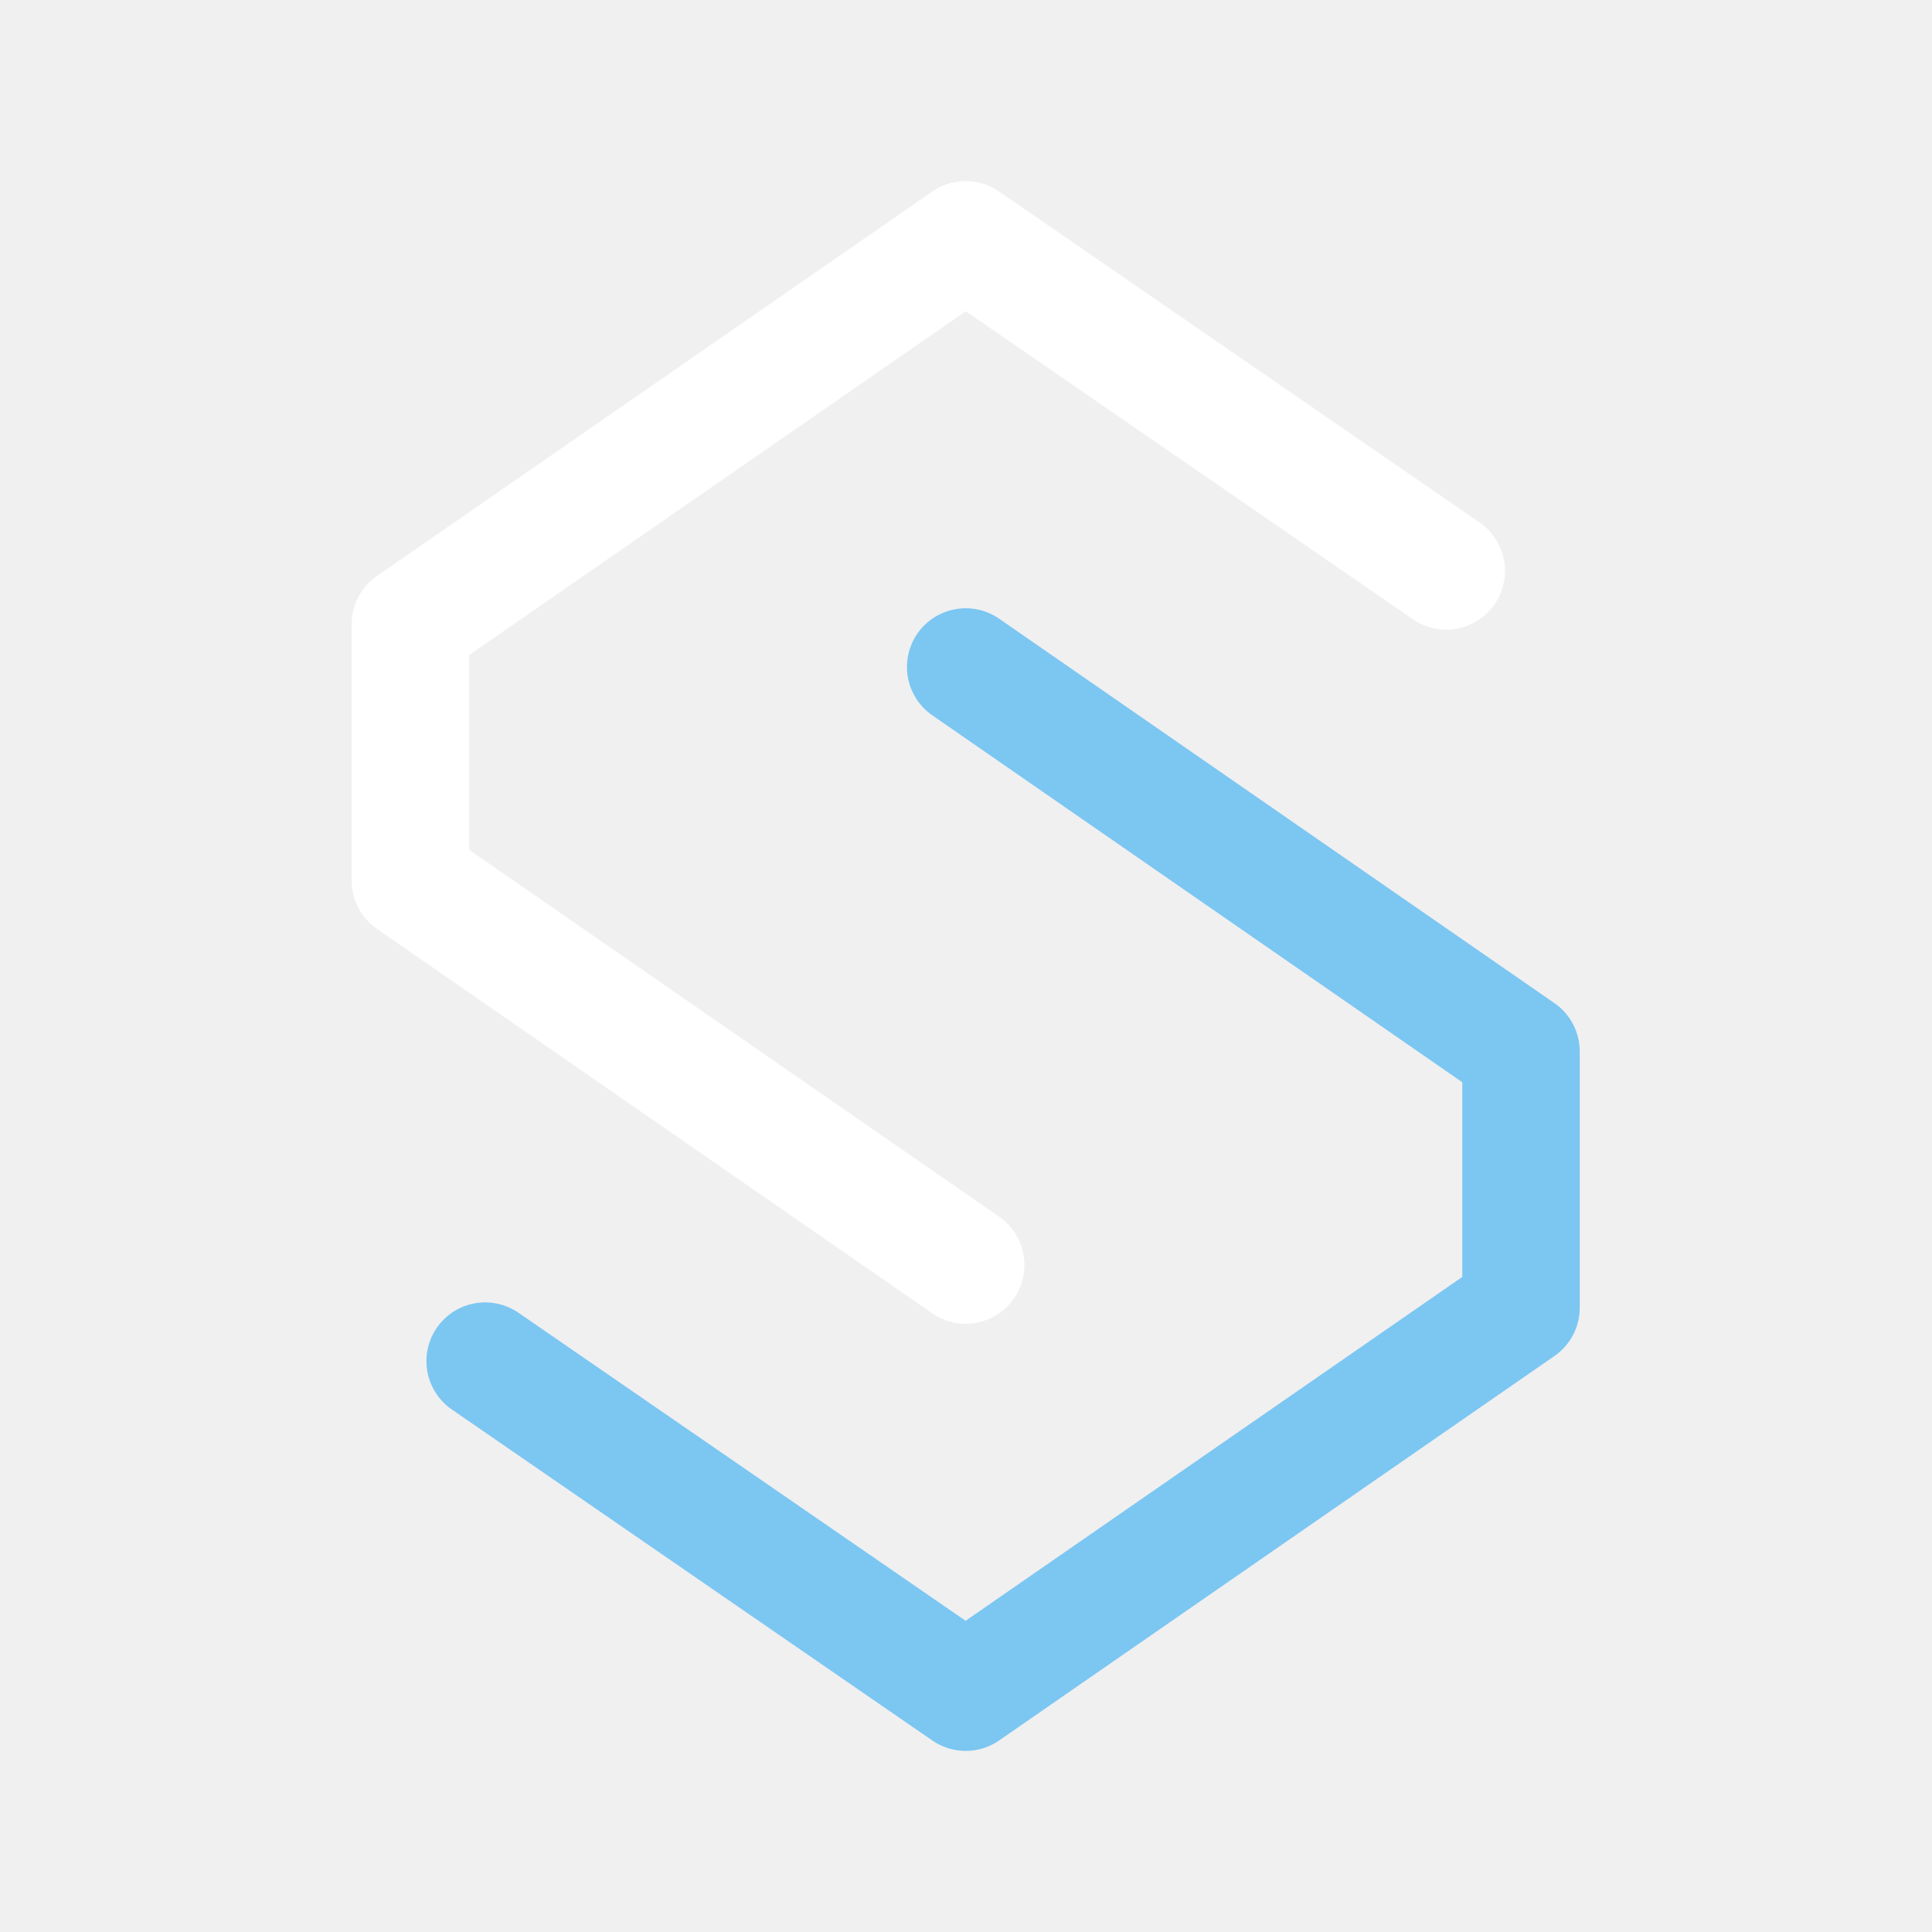
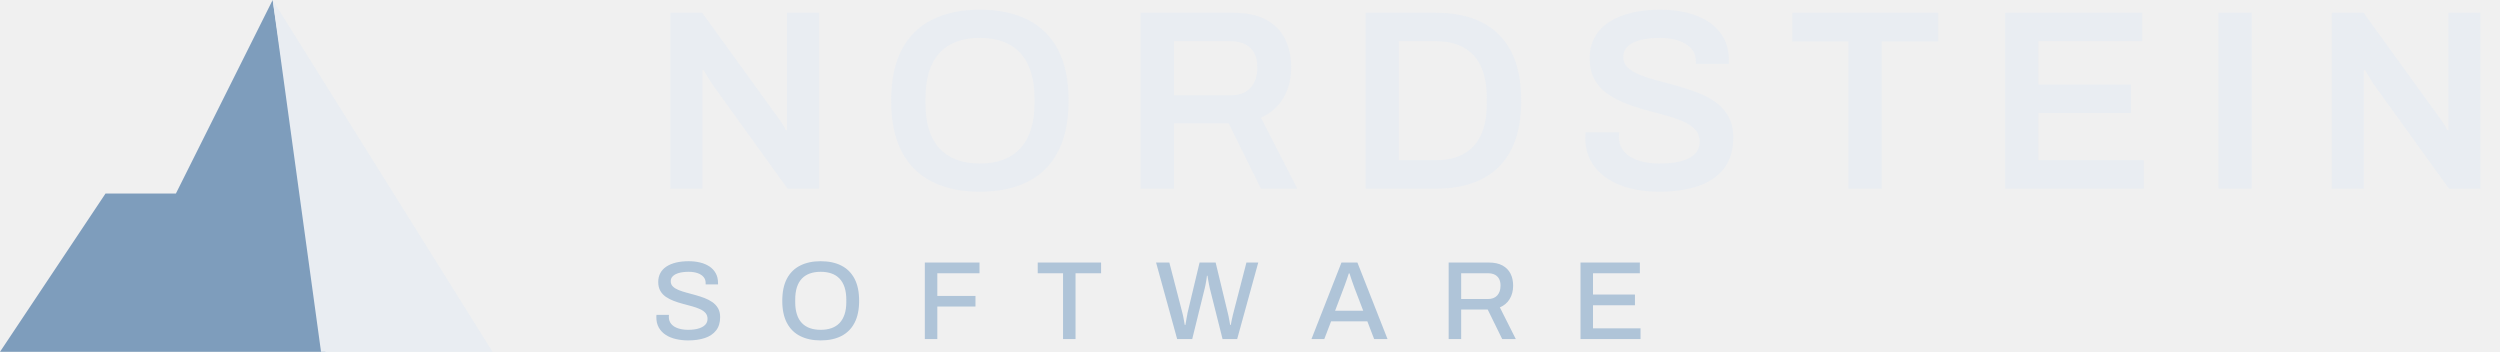
- <svg xmlns="http://www.w3.org/2000/svg" viewBox="0 0 64 64" width="64" height="64" role="img" aria-label="Syntaktik">
-   <g transform="translate(9.35 3.7) scale(0.7075)" fill="none" stroke-width="5.5" stroke-linecap="round" stroke-linejoin="round">
-     <path d="M 54.5 21.5 L 32 6 L 6 24 L 6 36 L 32 54" stroke="#ffffff" />
-     <path d="M 32 26 L 58 44 L 58 56 L 32 74 L 9.5 58.5" stroke="#7cc6f2" />
+ <svg xmlns="http://www.w3.org/2000/svg" viewBox="0 0 2842.332 400" width="2842.332" height="400">
+   <g transform="translate(-40,-110) scale(10)">
+     <path d="M4 51 L16 33 L24 33 L35 11 L41 51 Z" fill="#7E9DBC" />
+     <path d="M40.5 51 L35 11 L60 51 Z" fill="#E9EDF2" />
  </g>
+   <path d="M762.157 214.5V14.5H798.309L883.732 132.576Q885.19 134.325 887.23 137.386Q889.271 140.448 891.02 143.363Q892.77 146.278 893.353 148.028H894.81Q894.81 143.946 894.81 140.156Q894.81 136.366 894.81 132.576V14.5H931.254V214.5H895.394L809.679 95.55Q807.347 92.051 804.286 86.949Q801.224 81.847 800.058 79.806H798.601Q798.601 83.596 798.601 87.532Q798.601 91.468 798.601 95.55V214.5Z M1114.052 217.999Q1082.857 217.999 1060.117 206.774Q1037.376 195.55 1025.277 172.517Q1013.178 149.485 1013.178 114.5Q1013.178 79.223 1025.277 56.337Q1037.376 33.45 1060.117 22.226Q1082.857 11.001 1114.052 11.001Q1145.539 11.001 1168.134 22.226Q1190.729 33.45 1202.828 56.337Q1214.927 79.223 1214.927 114.5Q1214.927 149.485 1202.828 172.517Q1190.729 195.55 1168.134 206.774Q1145.539 217.999 1114.052 217.999ZM1114.052 185.929Q1129.213 185.929 1140.729 181.555Q1152.245 177.182 1160.117 168.582Q1167.988 159.981 1172.07 147.299Q1176.152 134.617 1176.152 117.999V111.585Q1176.152 94.675 1172.07 81.847Q1167.988 69.019 1160.117 60.418Q1152.245 51.818 1140.729 47.445Q1129.213 43.071 1114.052 43.071Q1098.892 43.071 1087.376 47.445Q1075.86 51.818 1067.988 60.418Q1060.117 69.019 1056.181 81.847Q1052.245 94.675 1052.245 111.585V117.999Q1052.245 134.617 1056.181 147.299Q1060.117 159.981 1067.988 168.582Q1075.86 177.182 1087.376 181.555Q1098.892 185.929 1114.052 185.929Z M1296.851 214.5V14.5H1402.099Q1424.257 14.5 1438.834 22.08Q1453.411 29.66 1460.7 43.655Q1467.988 57.649 1467.988 76.599Q1467.988 96.133 1459.242 111.147Q1450.496 126.162 1433.586 133.742L1474.985 214.5H1433.586L1396.851 140.156H1334.752V214.5ZM1334.752 108.378H1399.184Q1413.761 108.378 1421.633 99.923Q1429.504 91.468 1429.504 76.599Q1429.504 66.978 1426.006 60.418Q1422.507 53.859 1415.802 50.36Q1409.096 46.862 1399.184 46.862H1334.752Z M1552.536 214.5V14.5H1632.711Q1663.032 14.5 1684.606 25.287Q1706.181 36.074 1717.843 58.086Q1729.504 80.098 1729.504 114.5Q1729.504 148.611 1717.843 170.768Q1706.181 192.926 1684.606 203.713Q1663.032 214.5 1632.711 214.5ZM1590.437 182.138H1632.711Q1646.706 182.138 1657.493 178.057Q1668.28 173.975 1675.569 165.958Q1682.857 157.94 1686.647 145.841Q1690.437 133.742 1690.437 117.707V111.585Q1690.437 95.258 1686.647 83.159Q1682.857 71.06 1675.569 63.042Q1668.28 55.025 1657.493 50.943Q1646.706 46.862 1632.711 46.862H1590.437Z M1886.064 217.999Q1869.446 217.999 1854.286 214.354Q1839.125 210.71 1827.464 202.984Q1815.802 195.258 1809.096 183.742Q1802.391 172.226 1802.391 156.483Q1802.391 154.733 1802.536 152.984Q1802.682 151.235 1802.682 150.36H1840.875Q1840.875 150.943 1840.729 152.547Q1840.583 154.15 1840.583 155.316Q1840.583 164.937 1846.122 171.789Q1851.662 178.64 1862.157 182.284Q1872.653 185.929 1886.939 185.929Q1896.56 185.929 1903.994 184.762Q1911.429 183.596 1916.822 181.41Q1922.216 179.223 1925.714 176.162Q1929.213 173.101 1930.816 169.31Q1932.42 165.52 1932.42 161.147Q1932.42 152.692 1927.172 147.153Q1921.924 141.614 1913.032 137.824Q1904.14 134.034 1892.915 130.972Q1881.691 127.911 1869.883 124.704Q1858.076 121.497 1846.851 116.978Q1835.627 112.459 1826.735 106.045Q1817.843 99.631 1812.595 89.864Q1807.347 80.098 1807.347 66.395Q1807.347 52.401 1813.324 41.905Q1819.3 31.41 1830.233 24.558Q1841.166 17.707 1855.743 14.354Q1870.321 11.001 1887.522 11.001Q1903.557 11.001 1917.697 14.354Q1931.837 17.707 1942.624 24.85Q1953.411 31.993 1959.534 42.926Q1965.656 53.859 1965.656 69.019V72.517H1928.047V69.602Q1928.047 61.147 1922.945 55.316Q1917.843 49.485 1908.659 46.278Q1899.475 43.071 1887.23 43.071Q1874.111 43.071 1864.781 45.55Q1855.452 48.028 1850.496 52.838Q1845.539 57.649 1845.539 64.646Q1845.539 71.934 1850.787 76.891Q1856.035 81.847 1864.927 85.345Q1873.819 88.844 1885.044 91.759Q1896.268 94.675 1908.076 98.028Q1919.883 101.38 1931.108 105.754Q1942.332 110.127 1951.224 116.687Q1960.117 123.246 1965.364 132.867Q1970.612 142.488 1970.612 155.899Q1970.612 178.348 1959.679 192.051Q1948.746 205.754 1929.65 211.876Q1910.554 217.999 1886.064 217.999Z M2101.516 214.5V47.153H2037.668V14.5H2203.557V47.153H2139.417V214.5Z M2279.65 214.5V14.5H2435.627V46.862H2317.551V96.133H2422.799V128.494H2317.551V182.138H2437.376V214.5Z M2522.216 214.5V14.5H2560.117V214.5Z M2651.079 214.5V14.5H2687.23L2772.653 132.576Q2774.111 134.325 2776.152 137.386Q2778.192 140.448 2779.942 143.363Q2781.691 146.278 2782.274 148.028H2783.732Q2783.732 143.946 2783.732 140.156Q2783.732 136.366 2783.732 132.576V14.5H2820.175V214.5H2784.315L2698.601 95.55Q2696.268 92.051 2693.207 86.949Q2690.146 81.847 2688.98 79.806H2687.522Q2687.522 83.596 2687.522 87.532Q2687.522 91.468 2687.522 95.55V214.5Z" fill="#E9EDF2" />
+   <path d="M782.485 387.022Q775.383 387.022 768.789 385.563Q762.194 384.105 757.121 380.871Q752.048 377.637 749.131 372.628Q746.214 367.618 746.214 360.643Q746.214 359.882 746.278 359.184Q746.341 358.487 746.341 357.98H760.545Q760.545 358.36 760.482 359.121Q760.418 359.882 760.418 360.389Q760.418 365.082 763.208 368.379Q765.999 371.676 771.008 373.325Q776.017 374.974 782.485 374.974Q786.036 374.974 789.334 374.53Q792.631 374.086 795.358 373.135Q798.085 372.184 800.114 370.725Q802.143 369.267 803.284 367.238Q804.426 365.208 804.426 362.545Q804.426 358.487 802.079 355.824Q799.733 353.16 795.738 351.385Q791.743 349.609 786.734 348.214Q781.724 346.819 776.398 345.424Q771.071 344.029 766.062 342.127Q761.052 340.224 757.058 337.498Q753.063 334.771 750.716 330.649Q748.37 326.528 748.37 320.567Q748.37 314.86 750.78 310.421Q753.19 305.983 757.755 303.002Q762.321 300.022 768.662 298.5Q775.003 296.978 782.993 296.978Q789.841 296.978 795.929 298.437Q802.016 299.895 806.582 302.939Q811.147 305.983 813.747 310.675Q816.347 315.367 816.347 321.835V323.357H802.27V321.708Q802.27 317.65 799.86 314.86Q797.45 312.07 793.138 310.548Q788.827 309.026 783.12 309.026Q776.398 309.026 771.832 310.358Q767.267 311.69 764.921 314.036Q762.574 316.382 762.574 319.679Q762.574 323.357 764.984 325.703Q767.394 328.05 771.388 329.698Q775.383 331.347 780.393 332.679Q785.402 334.01 790.665 335.469Q795.929 336.927 800.938 338.829Q805.948 340.732 809.942 343.522Q813.937 346.312 816.347 350.434Q818.757 354.555 818.757 360.516Q818.757 369.901 814.064 375.798Q809.372 381.695 801.192 384.359Q793.012 387.022 782.485 387.022Z M933.023 387.022Q919.58 387.022 909.751 382.076Q899.923 377.13 894.66 367.111Q889.397 357.092 889.397 342Q889.397 326.781 894.66 316.826Q899.923 306.87 909.751 301.924Q919.58 296.978 933.023 296.978Q946.72 296.978 956.485 301.924Q966.251 306.87 971.514 316.826Q976.777 326.781 976.777 342Q976.777 357.092 971.514 367.111Q966.251 377.13 956.485 382.076Q946.72 387.022 933.023 387.022ZM933.023 374.974Q939.999 374.974 945.388 373.071Q950.778 371.169 954.52 367.238Q958.261 363.306 960.227 357.345Q962.192 351.385 962.192 343.522V340.732Q962.192 332.615 960.227 326.655Q958.261 320.694 954.52 316.762Q950.778 312.831 945.388 310.929Q939.999 309.026 933.023 309.026Q926.175 309.026 920.785 310.929Q915.395 312.831 911.654 316.762Q907.913 320.694 906.01 326.655Q904.108 332.615 904.108 340.732V343.522Q904.108 351.385 906.01 357.345Q907.913 363.306 911.654 367.238Q915.395 371.169 920.785 373.071Q926.175 374.974 933.023 374.974Z M1051.475 385.5V298.5H1113.618V310.675H1065.679V336.42H1109.052V348.468H1065.679V385.5Z M1208.608 385.5V310.675H1179.819V298.5H1251.854V310.675H1222.812V385.5Z M1338.347 385.5 1314.378 298.5H1329.469L1344.308 355.824Q1344.688 357.219 1345.195 359.628Q1345.703 362.038 1346.147 364.638Q1346.59 367.238 1346.971 369.394H1347.732Q1348.112 367.745 1348.366 365.843Q1348.62 363.94 1349 362.038Q1349.38 360.136 1349.698 358.487Q1350.015 356.838 1350.141 355.824L1363.838 298.5H1382.101L1395.924 355.824Q1396.305 357.219 1396.812 359.628Q1397.319 362.038 1397.763 364.638Q1398.207 367.238 1398.587 369.394H1399.348Q1399.602 367.872 1399.983 365.969Q1400.363 364.067 1400.743 362.228Q1401.124 360.389 1401.568 358.741Q1402.012 357.092 1402.265 355.824L1417.103 298.5H1430.547L1406.577 385.5H1389.964L1375.379 327.415Q1374.999 325.513 1374.491 323.04Q1373.984 320.567 1373.54 317.967Q1373.096 315.367 1372.843 313.465H1372.208Q1371.955 315.494 1371.574 318.157Q1371.194 320.821 1370.687 323.294Q1370.179 325.767 1369.799 327.415L1355.468 385.5Z M1491.041 385.5 1525.156 298.5H1543.292L1577.534 385.5H1562.315L1554.579 365.335H1513.362L1505.625 385.5ZM1517.927 353.287H1549.886L1540.121 327.796Q1539.741 326.655 1538.98 324.625Q1538.219 322.596 1537.394 320.187Q1536.57 317.777 1535.746 315.304Q1534.921 312.831 1534.287 310.802H1533.526Q1532.765 313.211 1531.624 316.509Q1530.483 319.806 1529.405 322.85Q1528.327 325.894 1527.566 327.796Z M1647.032 385.5V298.5H1692.815Q1702.073 298.5 1708.16 301.797Q1714.248 305.095 1717.292 310.992Q1720.335 316.889 1720.335 324.752Q1720.335 333.503 1716.404 339.971Q1712.472 346.439 1705.243 349.483L1723.379 385.5H1707.907L1691.42 351.892H1661.236V385.5ZM1661.236 339.971H1691.673Q1698.522 339.971 1702.263 335.913Q1706.004 331.854 1706.004 324.625Q1706.004 320.187 1704.356 317.079Q1702.707 313.972 1699.536 312.324Q1696.366 310.675 1691.673 310.675H1661.236Z M1796.936 385.5V298.5H1864.405V310.675H1811.14V334.898H1858.825V347.073H1811.14V373.325H1865.166V385.5Z" fill="#AFC4D8" />
</svg>
